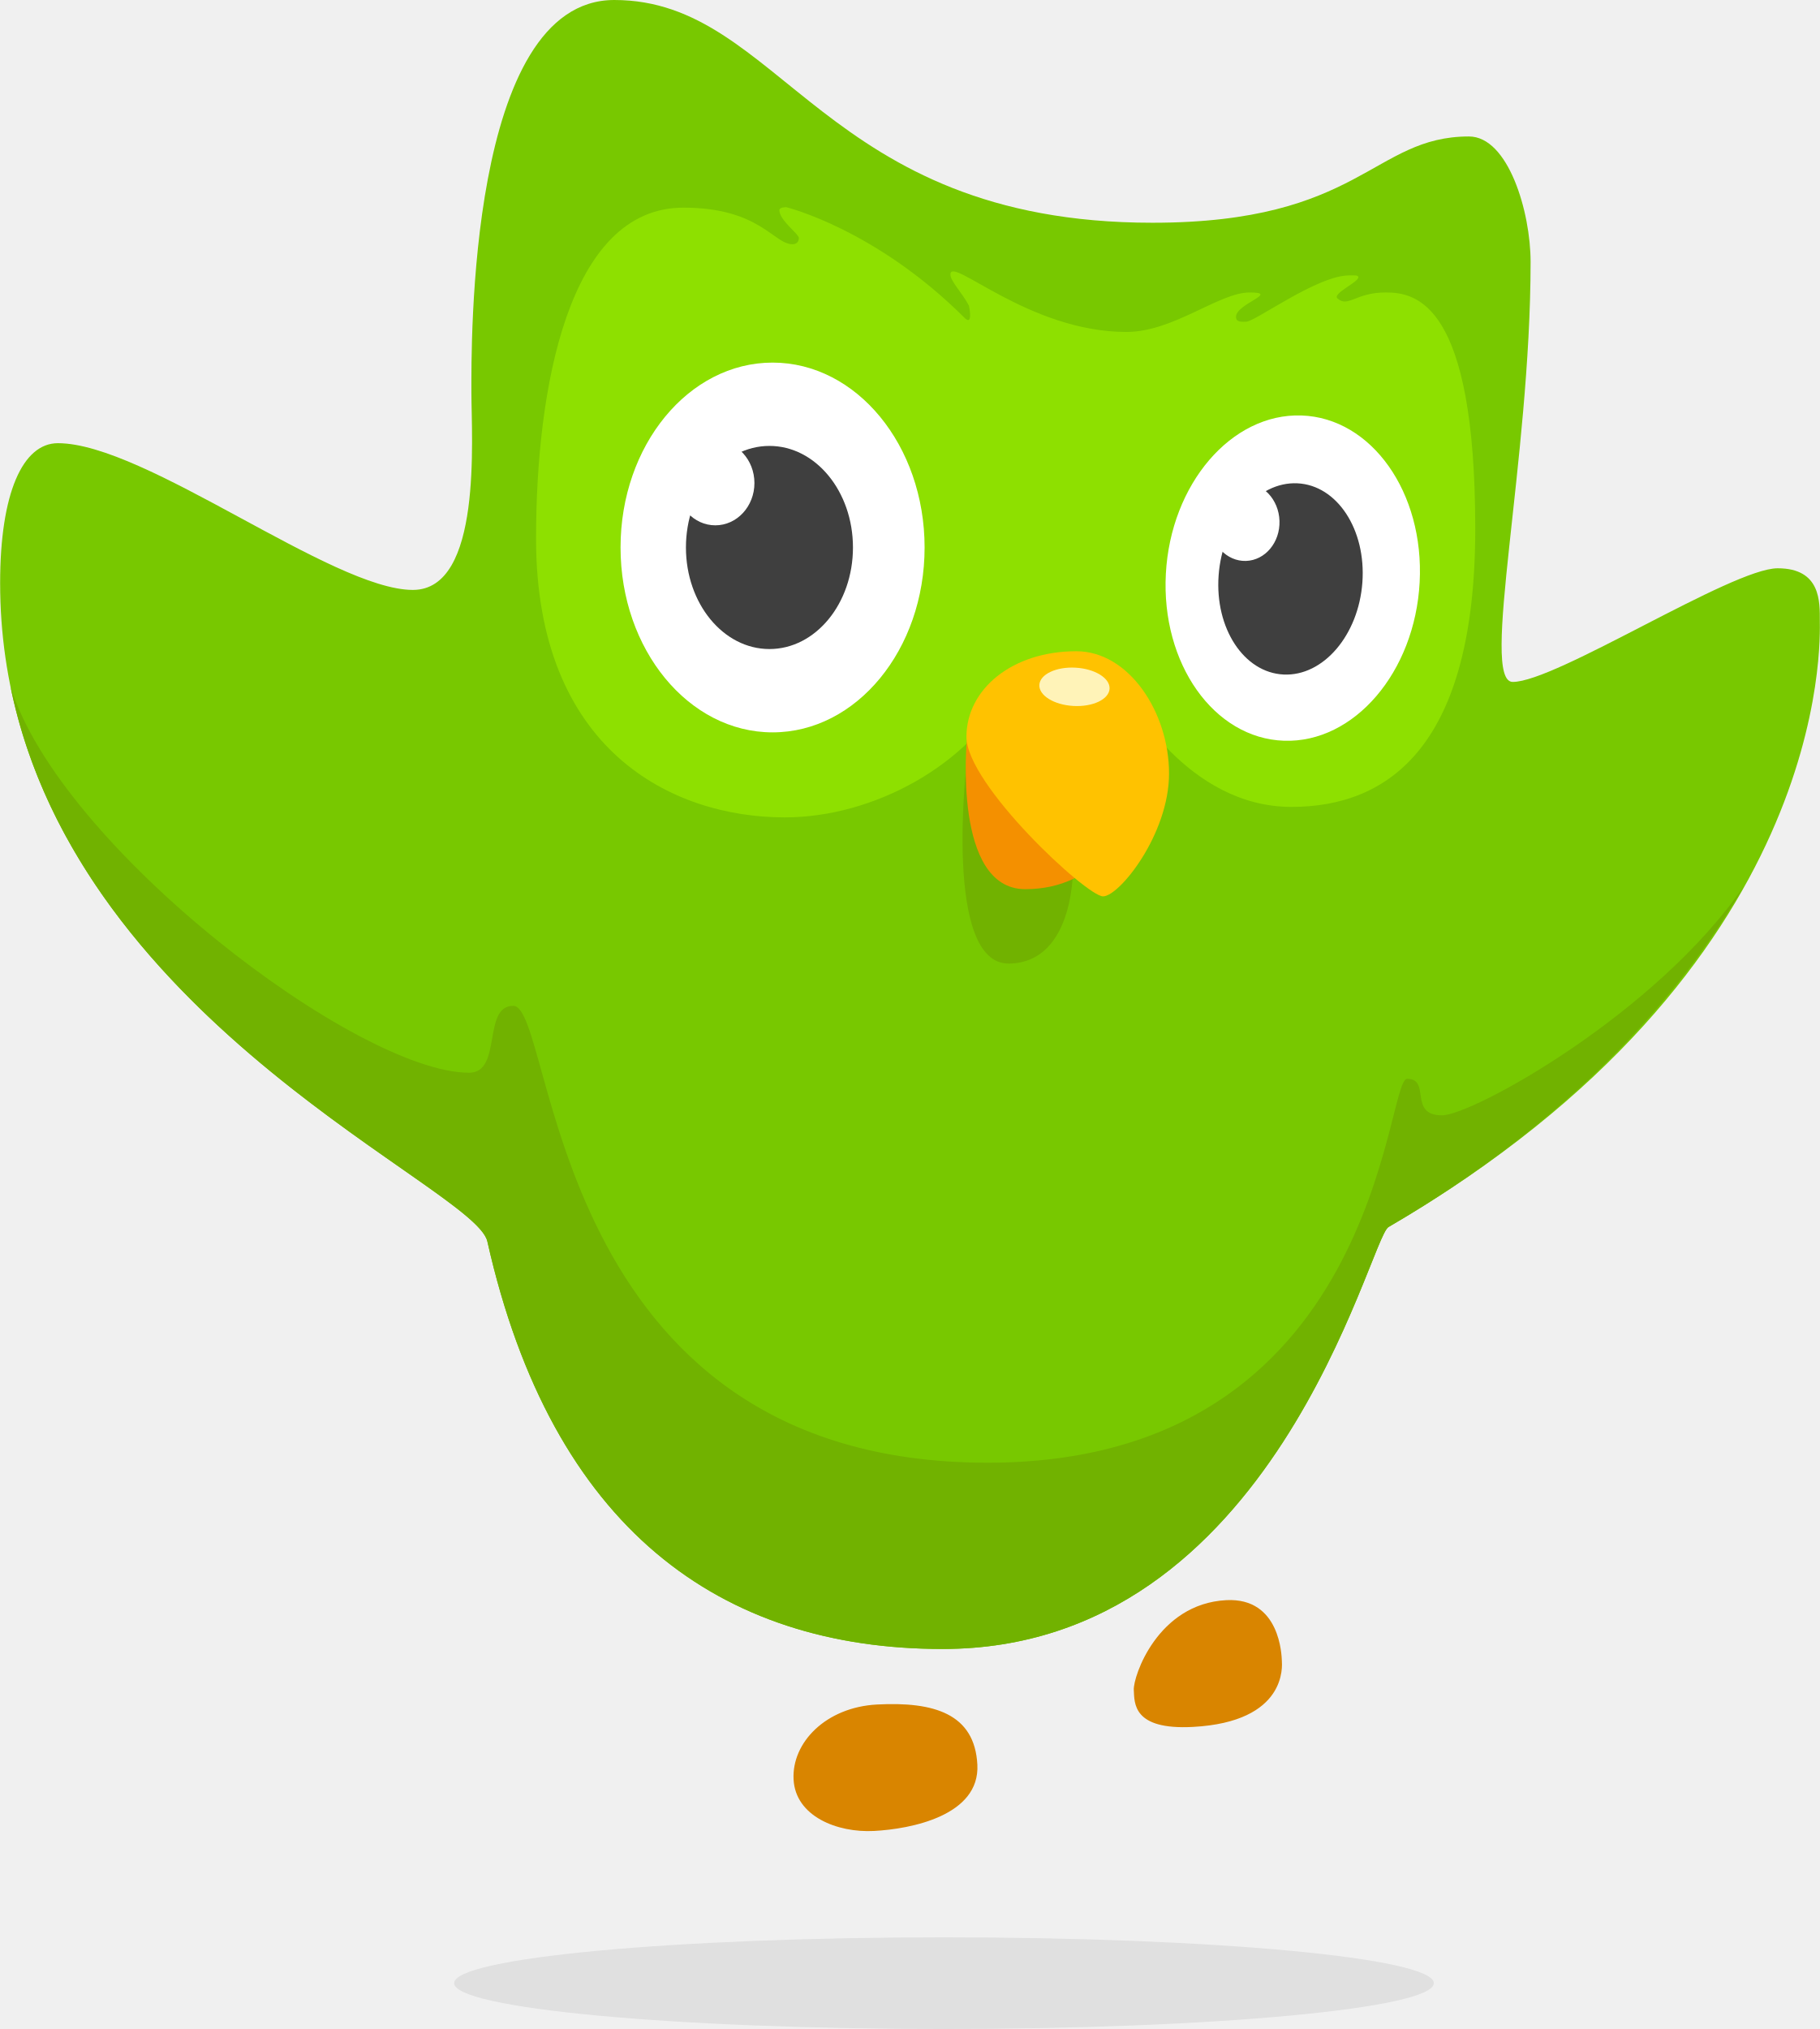
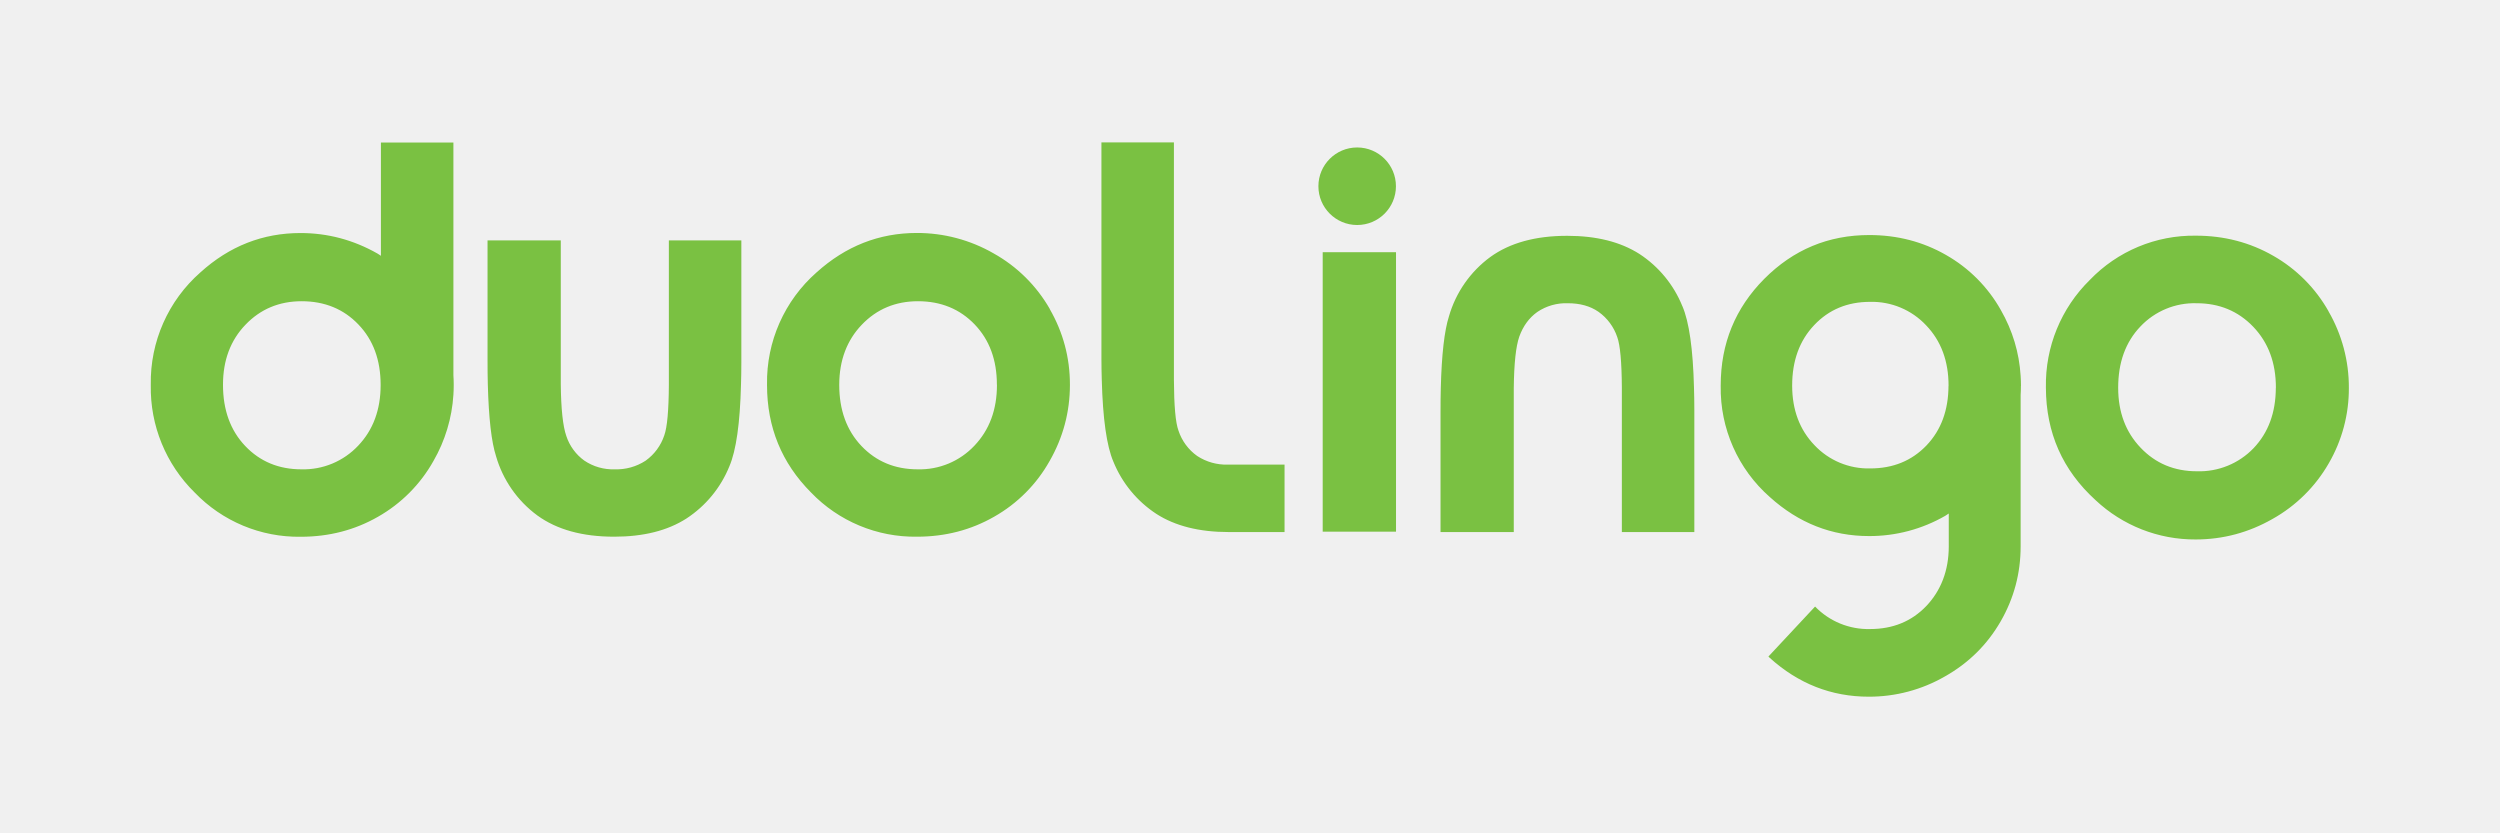
- <svg xmlns="http://www.w3.org/2000/svg" width="2243" height="2500" viewBox="0 0 221.541 246.961">
-   <path fill="#78C800" d="M74.771 0c20.405 0 25.259 27.112 65.513 27.112 25.402 0 26.825-10.501 38.533-10.501 4.786 0 7.507 9.16 7.507 15.267 0 24.138-6.197 51.123-2.172 51.123 5.275 0 26.696-13.832 32.248-13.832 5.275 0 5.136 4.095 5.136 6.385s1.621 42.287-52.514 73.797c-2.36 1.388-13.835 51.354-54.274 51.354-27.021 0-47.564-14.617-55.431-49.597C57.744 143.891 0 121.126 0 70.97c0-11.012 2.776-17.027 7.033-17.027 10.643 0 33.407 17.86 43.216 17.86 8.49 0 7.125-18.508 7.125-24.06C57.374 42.193 56.911 0 74.771 0z" />
-   <path fill="#8EE000" d="M168.671 35.597c-3.678 0-4.567 1.898-5.873.712-.593-.593 2.552-1.958 2.552-2.551 0-.297-.476-.237-1.127-.237-3.856 0-11.45 5.636-12.519 5.636-.475 0-1.246.119-1.246-.593 0-1.602 5.399-2.966 1.661-2.966s-9.255 4.806-15.01 4.806c-11.866 0-21.417-9.314-21.417-7.001 0 .831 1.365 2.136 2.254 3.797 0 0 .534 2.492-.475 1.543-10.888-10.887-21.773-13.527-21.773-13.527s-.831 0-.831.356c0 1.246 2.373 2.907 2.373 3.382 0 .475-.297.771-.771.771-2.314 0-3.976-4.45-13.289-4.45-14.062 0-17.935 22.129-17.935 40.284 0 25.748 16.569 33.929 30.274 33.929 10.869 0 22.506-6.407 27.376-15.816l14.464 1.102s7.091 13.439 19.846 13.439c11.971 0 22.381-7.574 22.381-33.842.002-27.587-7.235-28.774-10.915-28.774z" />
-   <ellipse fill="#FFF" cx="94.04" cy="66.637" rx="18.508" ry="22.503" />
-   <path fill="#FFF" d="M172.817 70.885c-.586 10.932-7.978 19.562-16.509 19.275-8.532-.287-14.975-9.382-14.389-20.315.586-10.932 7.978-19.562 16.51-19.275 8.532.287 14.974 9.382 14.388 20.315z" />
-   <ellipse fill="#3F3F3F" cx="93.659" cy="66.637" rx="10.167" ry="12.362" />
-   <ellipse fill="#FFF" cx="87.069" cy="58.795" rx="4.762" ry="5.145" />
-   <path fill="#3F3F3F" d="M165.846 70.882c-.466 6.427-4.761 11.449-9.594 11.218-4.833-.231-8.375-5.629-7.91-12.056.465-6.427 4.76-11.449 9.593-11.218 4.833.231 8.375 5.629 7.911 12.056z" />
-   <path fill="#71B200" d="M117.695 92.576s-2.973 24.88 5.168 24.708c8.141-.172 7.794-12.094 7.743-12.236-.05-.143-12.911-12.472-12.911-12.472z" />
-   <path fill="#FFF" d="M155.753 63.398c.083 2.62-1.743 4.803-4.081 4.875-2.337.072-4.298-1.994-4.381-4.615s1.744-4.803 4.081-4.875c2.336-.071 4.298 1.995 4.381 4.615z" />
-   <path fill="#71B200" d="M212.297 107.839c-10.693 15.602-33.077 27.912-36.751 27.912-4.163 0-1.296-4.442-4.257-4.442-2.684 0-3.238 46.727-51.081 46.727-53.765 0-52.562-55.611-57.744-55.611-3.794 0-1.296 8.143-5.366 8.143-13.6 0-49.818-27.486-55.838-47.016 8.444 41.452 56.624 60.975 58.059 67.559 7.866 34.98 28.409 49.596 55.431 49.596 40.439 0 51.914-49.966 54.274-51.354 22.343-13.007 35.511-28.104 43.273-41.514z" />
-   <path fill="#F49000" d="M117.696 90.033s-1.75 18.193 7.107 18.193c8.856 0 13.26-7.266 13.26-13.79 0-6.524-20.367-4.403-20.367-4.403z" />
-   <path fill="#FFC200" d="M131.01 79.266c6.443 0 11.297 7.479 11.297 14.878s-6.047 14.957-8.036 14.957-16.628-13.605-16.628-19.413 5.569-10.422 13.367-10.422z" />
-   <ellipse transform="rotate(-86.836 130.79 83.6)" fill="#FFF3B8" cx="130.794" cy="83.602" rx="2.334" ry="4.28" />
-   <path fill="#D98500" d="M106.762 207.465c6.919-.363 11.884 1.11 12.209 7.321.324 6.212-8.104 7.837-12.585 8.071s-9.555-1.785-9.789-6.268c-.235-4.479 3.915-8.796 10.165-9.124zM149.27 194.764c6.604-.346 6.743 6.82 6.771 7.371.029.55.706 7.451-10.851 8.059-7.312.383-7.09-2.9-7.174-4.512s2.88-10.478 11.254-10.918z" />
-   <ellipse fill="#E0E0E0" cx="114.908" cy="241.382" rx="59.633" ry="5.579" />
+ <svg xmlns="http://www.w3.org/2000/svg" fill-rule="evenodd" stroke-linejoin="round" stroke-miterlimit="1.4" clip-rule="evenodd" viewBox="0 0 3611 1203">
+   <path fill="#7ac142" d="M2485.4 557.3v-.8c0-60.3 21-111.5 62.9-153.7 42-42.2 92.5-63.3 151.8-63.3 40.3 0 77.2 9.6 110.6 28.7a209.3 209.3 0 0 1 79.3 79.6c17 29.7 26.5 61.4 28.6 95 .3 4.8.5 9.6.5 14.5h-.1c0 4.5-.1 9-.4 13.4v218.6c0 38.7-9.6 74.8-28.9 108.3-19.3 33.4-46 60-80.4 79.4a219 219 0 0 1-110 29.3c-54 0-101.8-18.7-143.3-56.3l-1.7-1.7 67.4-72.2a106.7 106.7 0 0 0 79.3 32.5c33 0 60-11 81.3-33.2 21-22.1 32.5-51 32.5-86.3v-47.4c-1.7 1-3.3 2.3-5 3.3a219 219 0 0 1-110.1 29.3c-54 0-101.7-18.8-143.3-56.3a209 209 0 0 1-71-160.7zm878-107.6a212.1 212.1 0 0 0-80-80.3c-33.7-19.3-71-29-111.6-29a208 208 0 0 0-153.2 63.9 211.7 211.7 0 0 0-63.5 155.1v.7c.2 65 24.1 119 71.7 162.3a209.4 209.4 0 0 0 144.6 56.8c39.4 0 76.4-9.9 111-29.6a214.2 214.2 0 0 0 81.1-80.1 215.2 215.2 0 0 0 29.2-109.3 219 219 0 0 0-29.4-110.5zm-1847.1-3.5a213.4 213.4 0 0 0-81.1-80.2 221.5 221.5 0 0 0-111-29.5c-54.5 0-102.6 19-144.6 56.8a211 211 0 0 0-71.7 162.2v.7c0 60.9 21.2 112.6 63.5 155.1a208 208 0 0 0 153.2 63.9c40.6 0 77.8-9.6 111.6-29A211.1 211.1 0 0 0 1516 666c19.6-34.2 29.4-71 29.4-110.4 0-39.1-9.8-75.6-29.2-109.3zM654.9 205.8V542a216.4 216.4 0 0 1 0 28.2A219.2 219.2 0 0 1 626 666a211.6 211.6 0 0 1-80 80.4c-33.7 19.3-70.9 28.9-111.6 28.9a208.1 208.1 0 0 1-153.2-63.9 211.7 211.7 0 0 1-63.4-155v-.8a211 211 0 0 1 71.7-162.2c41.9-37.9 90-56.8 144.5-56.8 39.4 0 76.4 9.9 111 29.5 1.9 1 3.4 2.3 5.2 3.4V205.9H655zM810 347.3v208.3c.4 35.1 3 60 8 74.2a71 71 0 0 0 26 35.5 74 74 0 0 0 44 12.6 77 77 0 0 0 44.4-12.4 73.2 73.2 0 0 0 27.1-36.7c4.2-11.6 6.4-36 6.6-73.2V347.2h104.7V524c0 11.1-.2 21.5-.5 31.5-1.4 55.8-7 95.3-16.8 118.1a163.4 163.4 0 0 1-62.1 75.4c-27.3 17.5-62.1 26.2-104.3 26.2-45.8 0-82.8-10.2-111-30.7a161.9 161.9 0 0 1-59.6-85.5c-6.7-20.6-10.6-55.3-11.9-103.5-.3-11-.4-22.3-.4-34.5V347.2H810zm1620 94.9a163.2 163.2 0 0 0-62-75.4c-27.5-17.5-62.2-26.2-104.4-26.2-45.8 0-82.8 10.2-111 30.6a161.8 161.8 0 0 0-59.7 85.6c-6.6 20.6-10.6 55.3-11.8 103.4-.3 11-.4 22.3-.4 34.6v173.7h105.8v-201-7.2c.4-35.2 3-60 8-74.2 5.5-15.2 14.1-27 26-35.5a74.2 74.2 0 0 1 44-12.6c17.5 0 32.3 4 44.4 12.4a73.4 73.4 0 0 1 27.1 36.6c4.2 11.6 6.4 36.1 6.6 73.2v208.3h104.7V591.6c0-11-.2-21.4-.5-31.5-1.4-55.8-7-95.3-16.8-118zm-734.4-236.4v343c.2 37.1 2.3 61.6 6.6 73.2a72.8 72.8 0 0 0 27 36.6 76.7 76.7 0 0 0 44.5 12.5h81.7v97.4h-80.8c-42.2 0-77-8.7-104.3-26.2a163.7 163.7 0 0 1-62.1-75.4c-9.8-22.8-15.3-62.3-16.8-118.1-.3-10-.5-20.4-.5-31.5V205.7h104.7zm320.8 158.6v403.5h-105.9V364.3h105.9zm1270.8 195.8c-.1 35.7-10.8 64.7-32 87a108.6 108.6 0 0 1-82 33.5c-32.6 0-59.7-11.3-81.3-34-21.5-22.5-32.4-51.3-32.4-86.5v-.3c0-36.3 10.6-65.7 32-88.2a107.3 107.3 0 0 1 81.3-33.7c32.8 0 60 11.3 81.8 34 21.8 22.8 32.7 52.1 32.7 87.9l-.1.3zm-1879.8 83.6a108.6 108.6 0 0 1-81.9 34.1c-32.8 0-59.9-11.3-81.2-33.7-21.4-22.5-32.1-52-32.1-88.2v-.4c.1-35.1 11-64 32.5-86.5 21.6-22.6 48.7-34 81.2-34 33.3 0 60.6 11.3 82 33.6 21.3 22.3 32 51.2 32 86.9l.1.4c0 35.8-10.9 65-32.6 87.8zm-890.1 0a108.6 108.6 0 0 1-81.9 34.1c-32.8 0-59.9-11.3-81.2-33.7-21.4-22.5-32.1-52-32.1-88.2v-.4c0-35.1 10.8-64 32.4-86.5 21.6-22.6 48.7-34 81.2-34 33.3 0 60.7 11.3 82 33.6 21.4 22.3 32 51.2 32.1 86.9v.4c0 35.8-10.8 65-32.5 87.8zm2297.2-86.4v-.4c0-35.5-10.8-64.5-32.3-87A107.5 107.5 0 0 0 2701 436c-32.5 0-59.4 11.2-80.5 33.5-21.2 22.3-31.9 51.4-31.9 87.4v.4c.1 34.8 10.8 63.4 32.2 85.7a106.8 106.8 0 0 0 80.5 33.6c33 0 60-11 81.3-33.2 21.1-22.1 31.7-50.8 31.8-86.1zM1960.3 213a56 56 0 1 0 0 112 56 56 0 0 0 0-112z" />
</svg>
